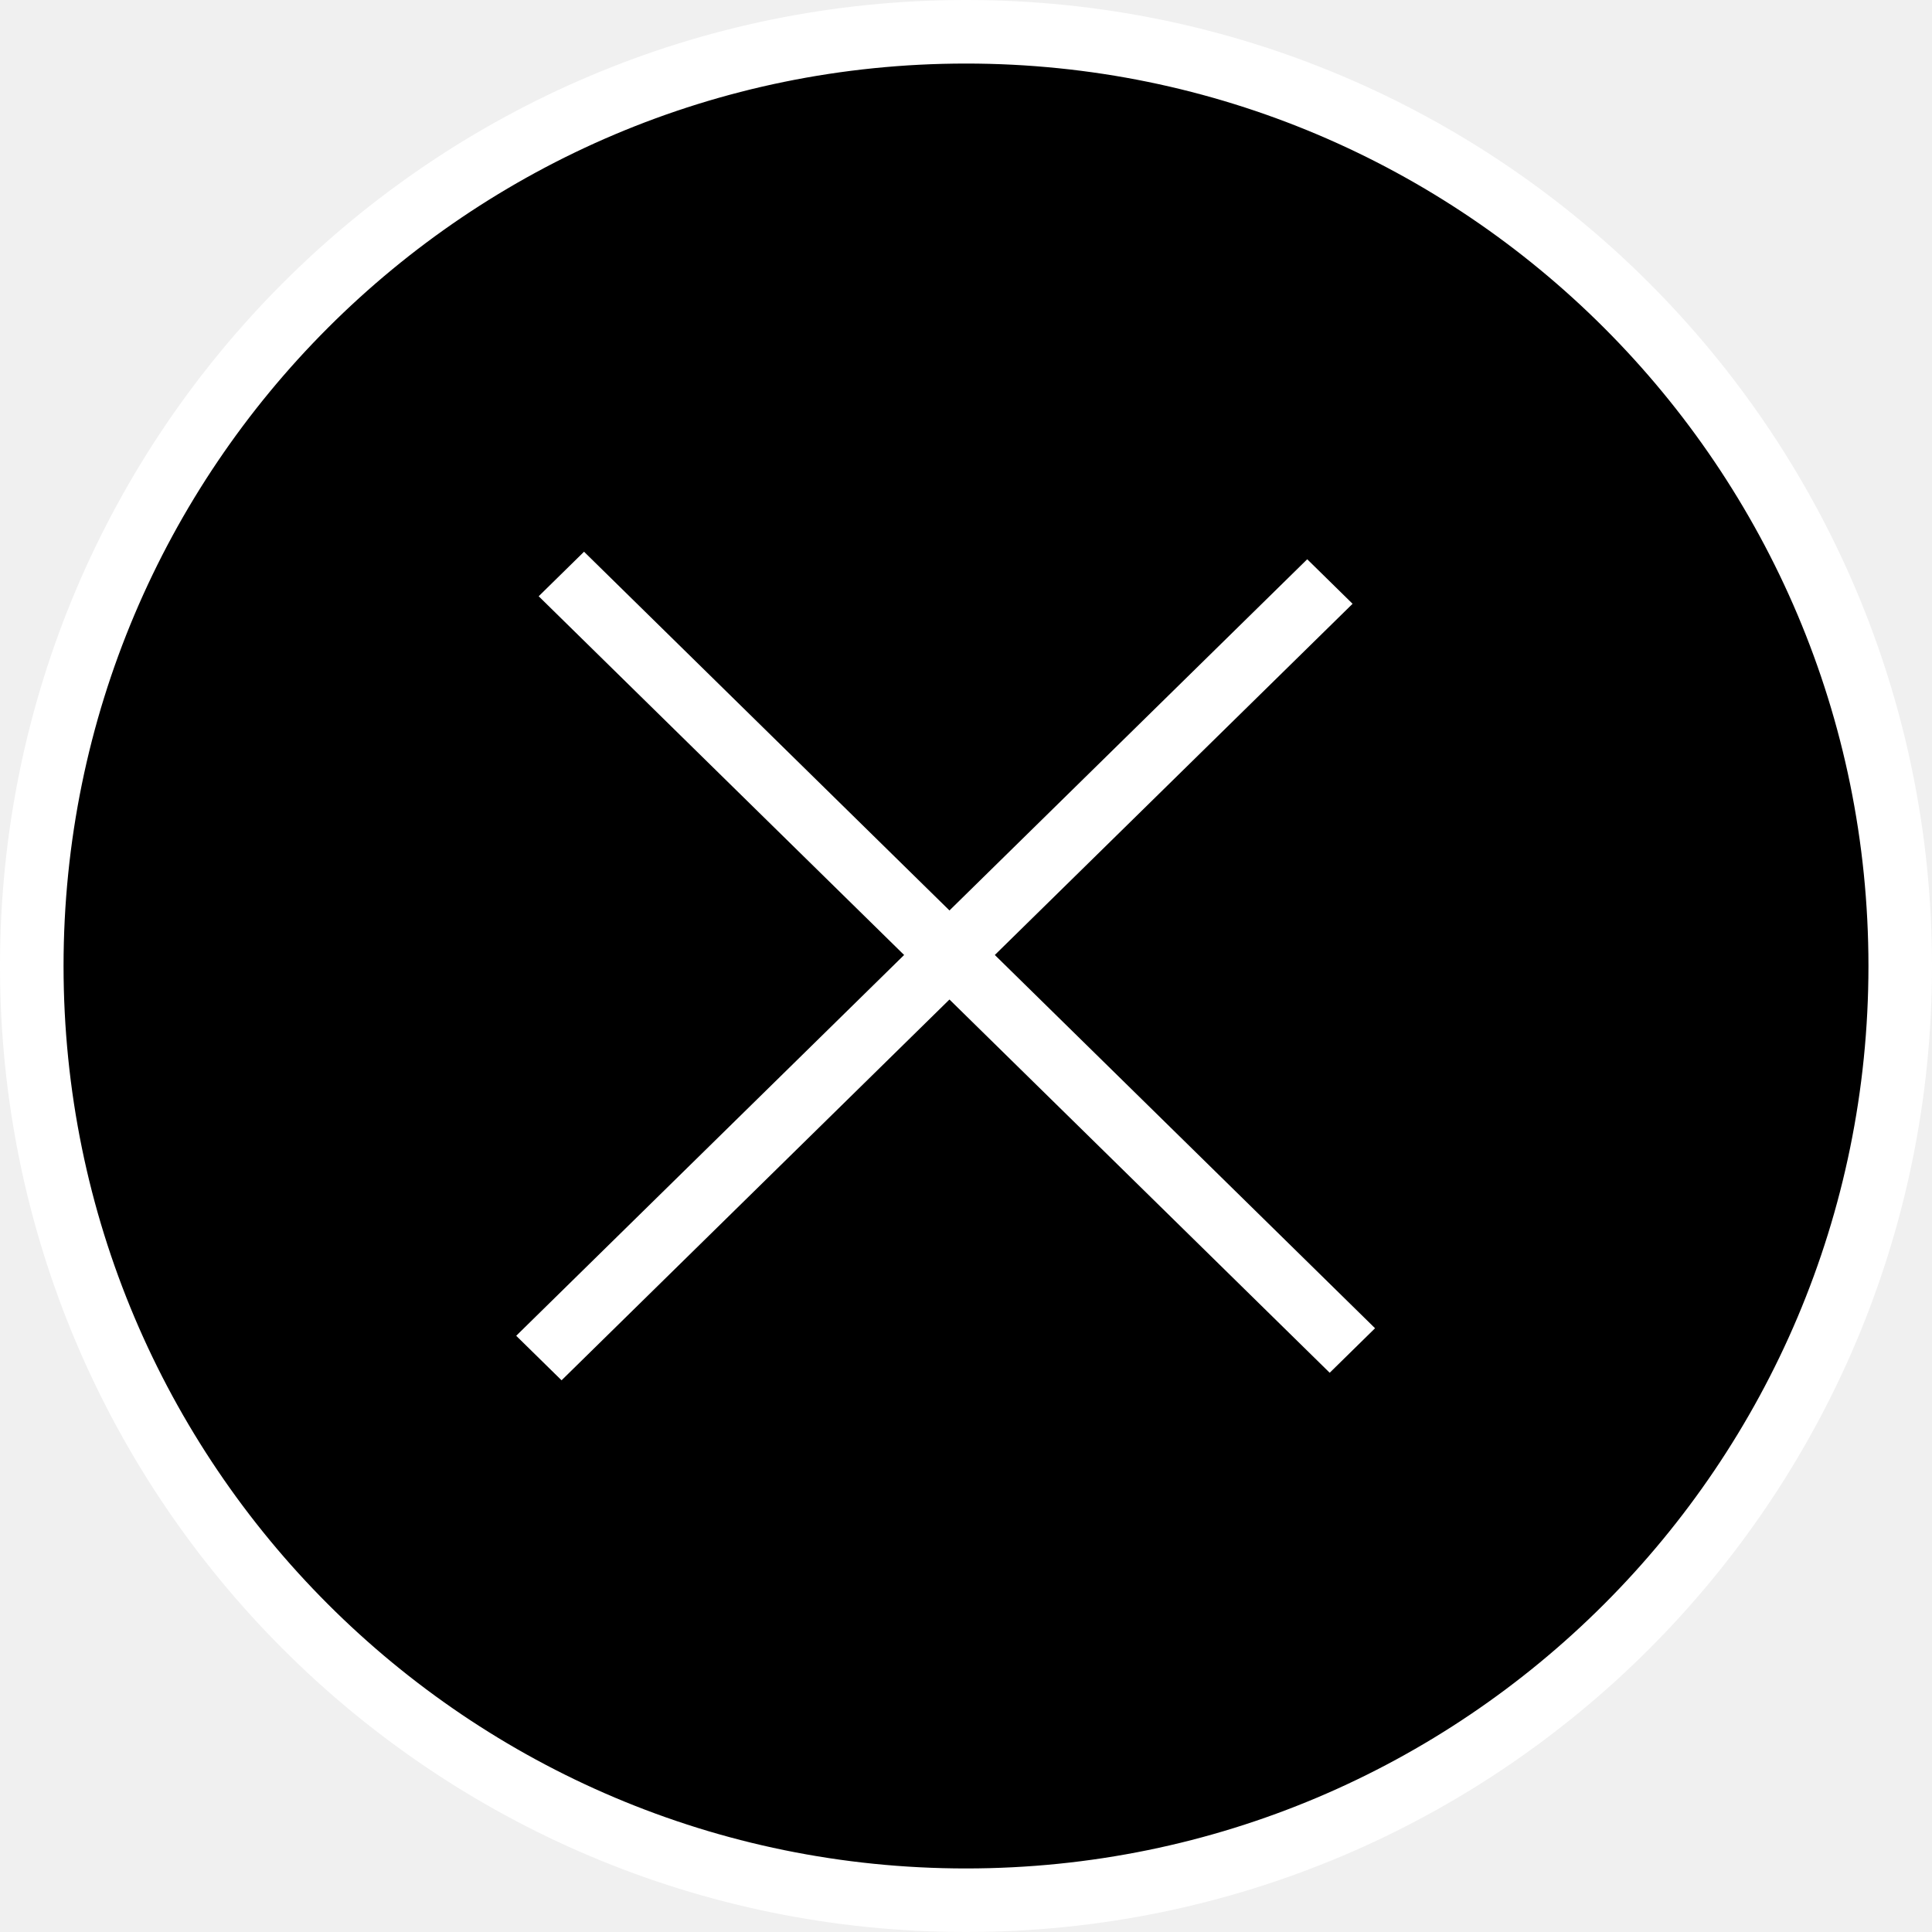
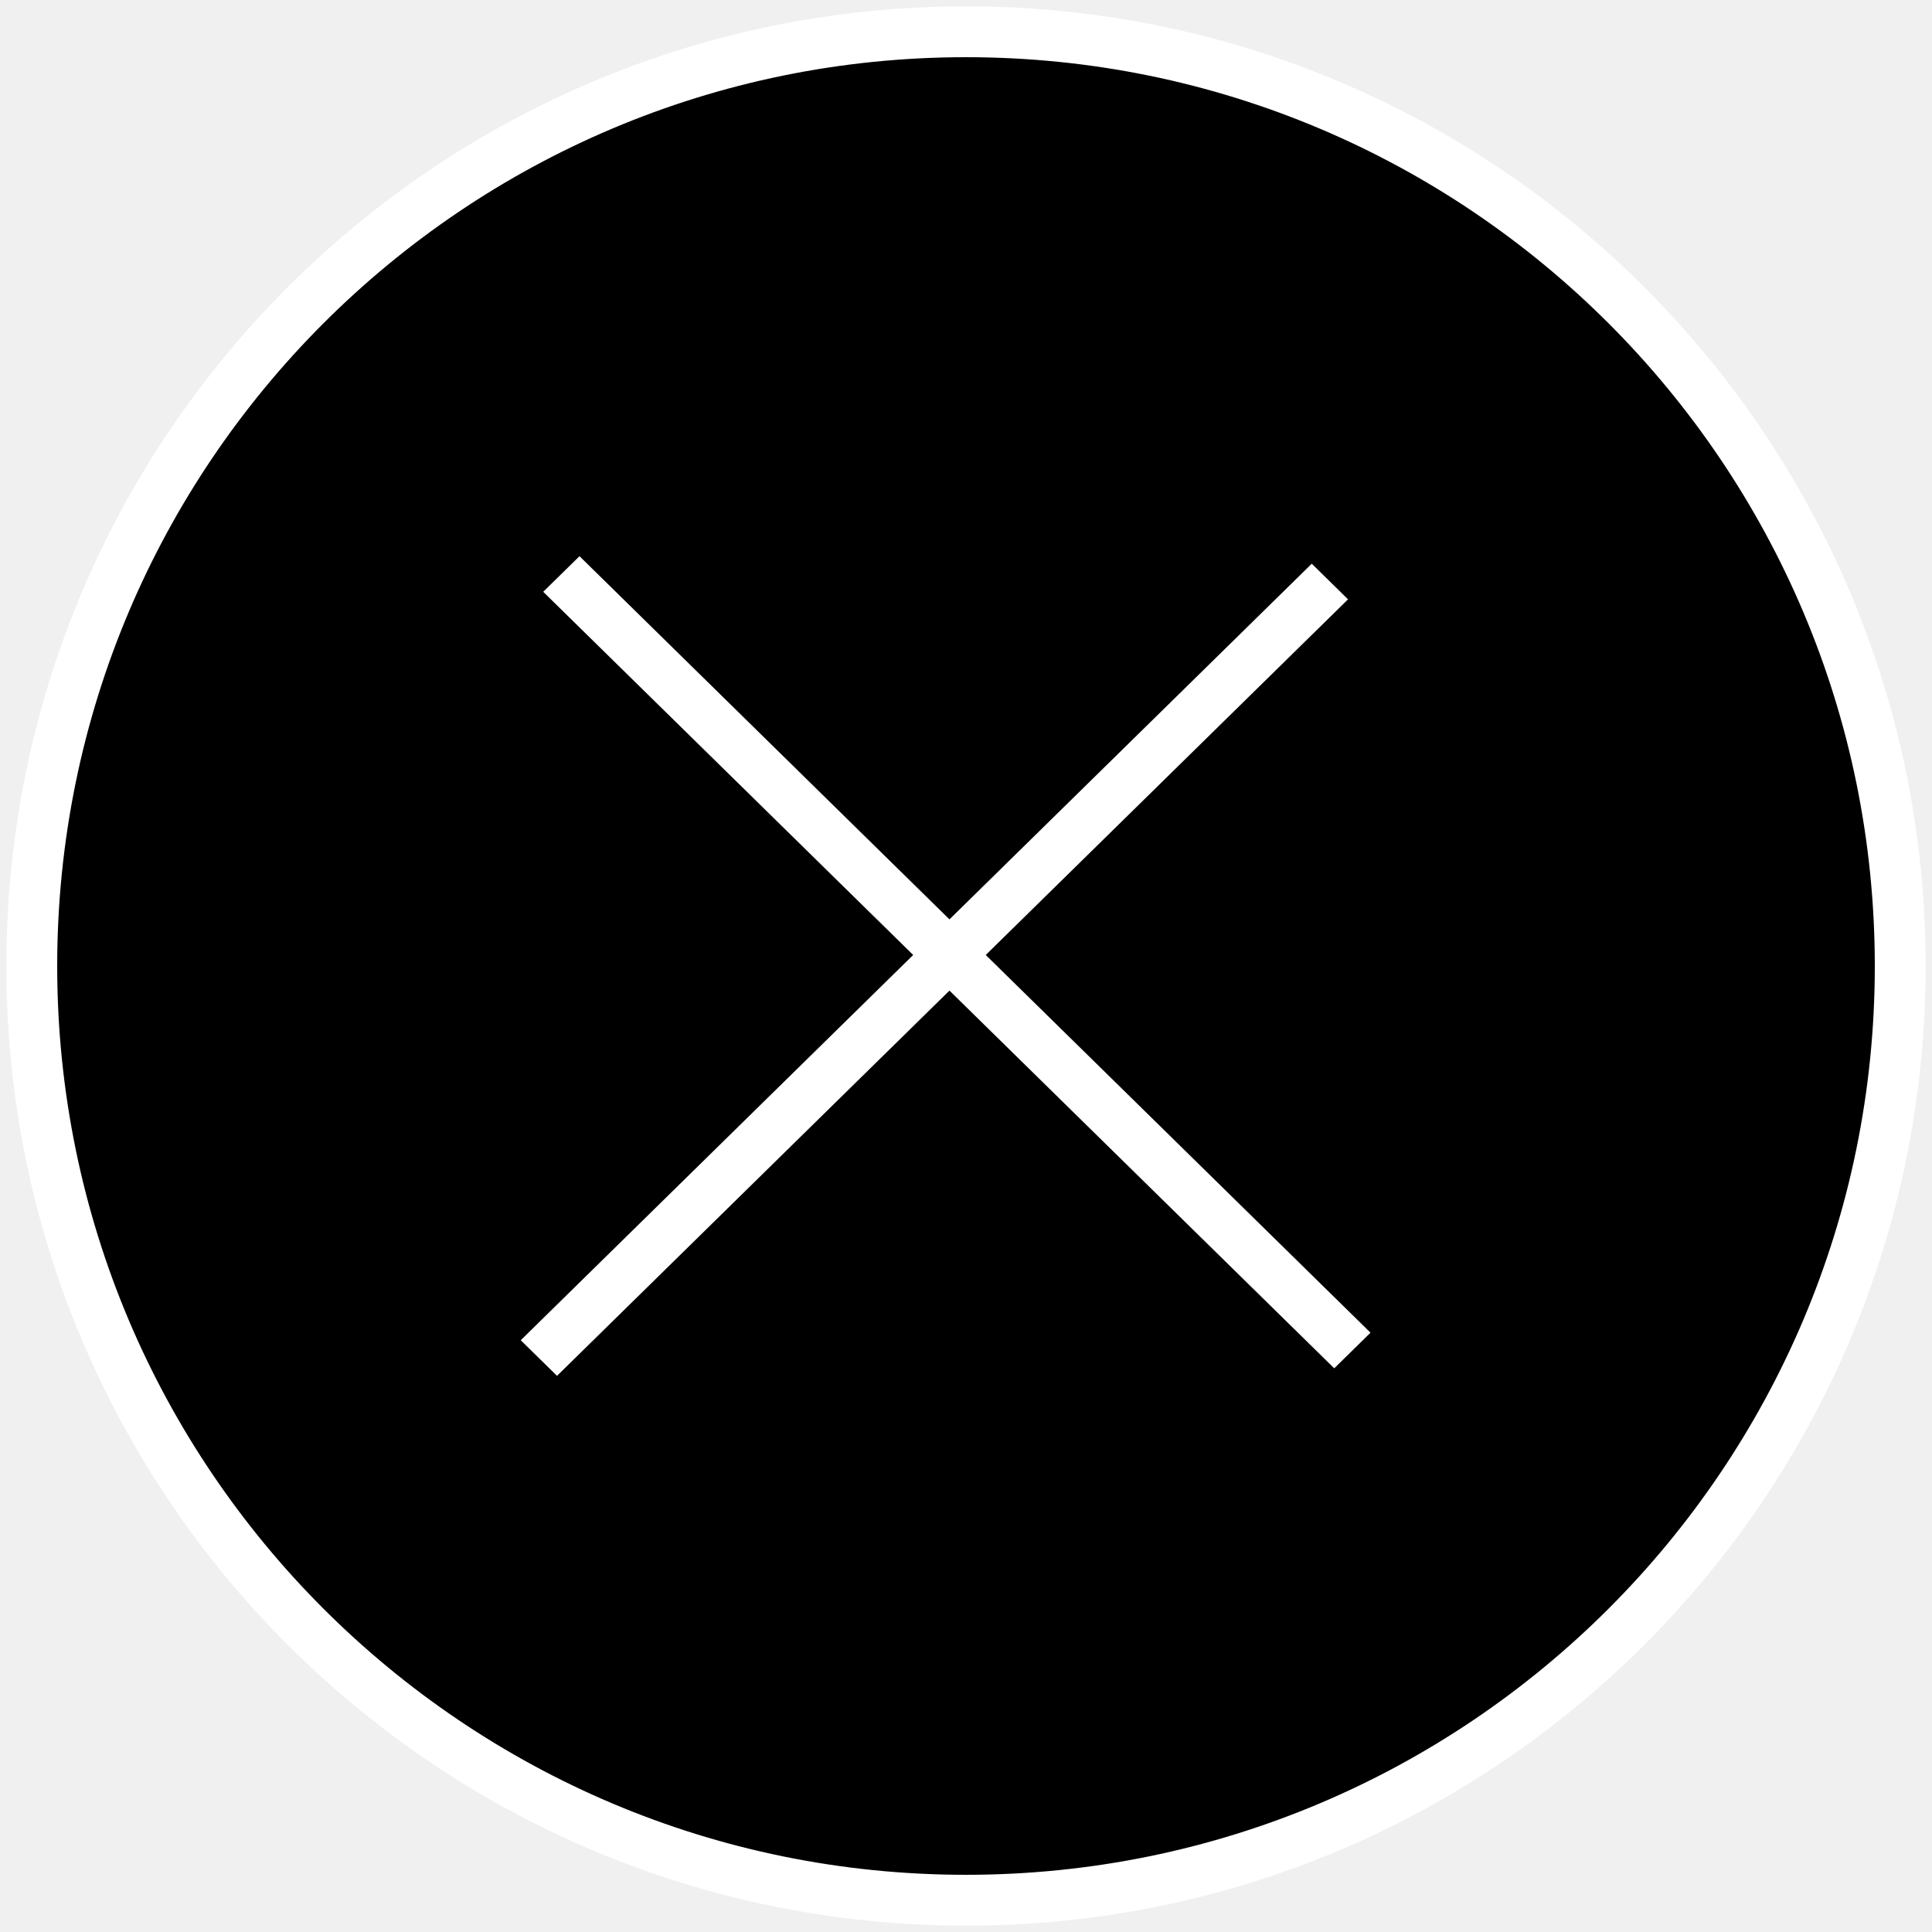
<svg xmlns="http://www.w3.org/2000/svg" width="38" height="38" viewBox="0 0 38 38" fill="none">
-   <circle cx="19" cy="19" r="18.375" fill="black" stroke="white" stroke-width="1.25" />
-   <line y1="-0.625" x2="21.802" y2="-0.625" transform="matrix(0.713618 0.700535 -0.713618 0.700535 10.5952 11.7275)" stroke="white" stroke-width="1.25" />
-   <line y1="-0.625" x2="21.802" y2="-0.625" transform="matrix(-0.713618 0.700535 -0.713618 -0.700535 25.7114 11)" stroke="white" stroke-width="1.25" />
+   <circle cx="19" cy="19" r="18.375" fill="black" stroke="white" strokeWidth="1.25" />
+   <line y1="-0.625" x2="21.802" y2="-0.625" transform="matrix(0.713618 0.700535 -0.713618 0.700535 10.5952 11.7275)" stroke="white" strokeWidth="1.25" />
+   <line y1="-0.625" x2="21.802" y2="-0.625" transform="matrix(-0.713618 0.700535 -0.713618 -0.700535 25.7114 11)" stroke="white" strokeWidth="1.25" />
</svg>
